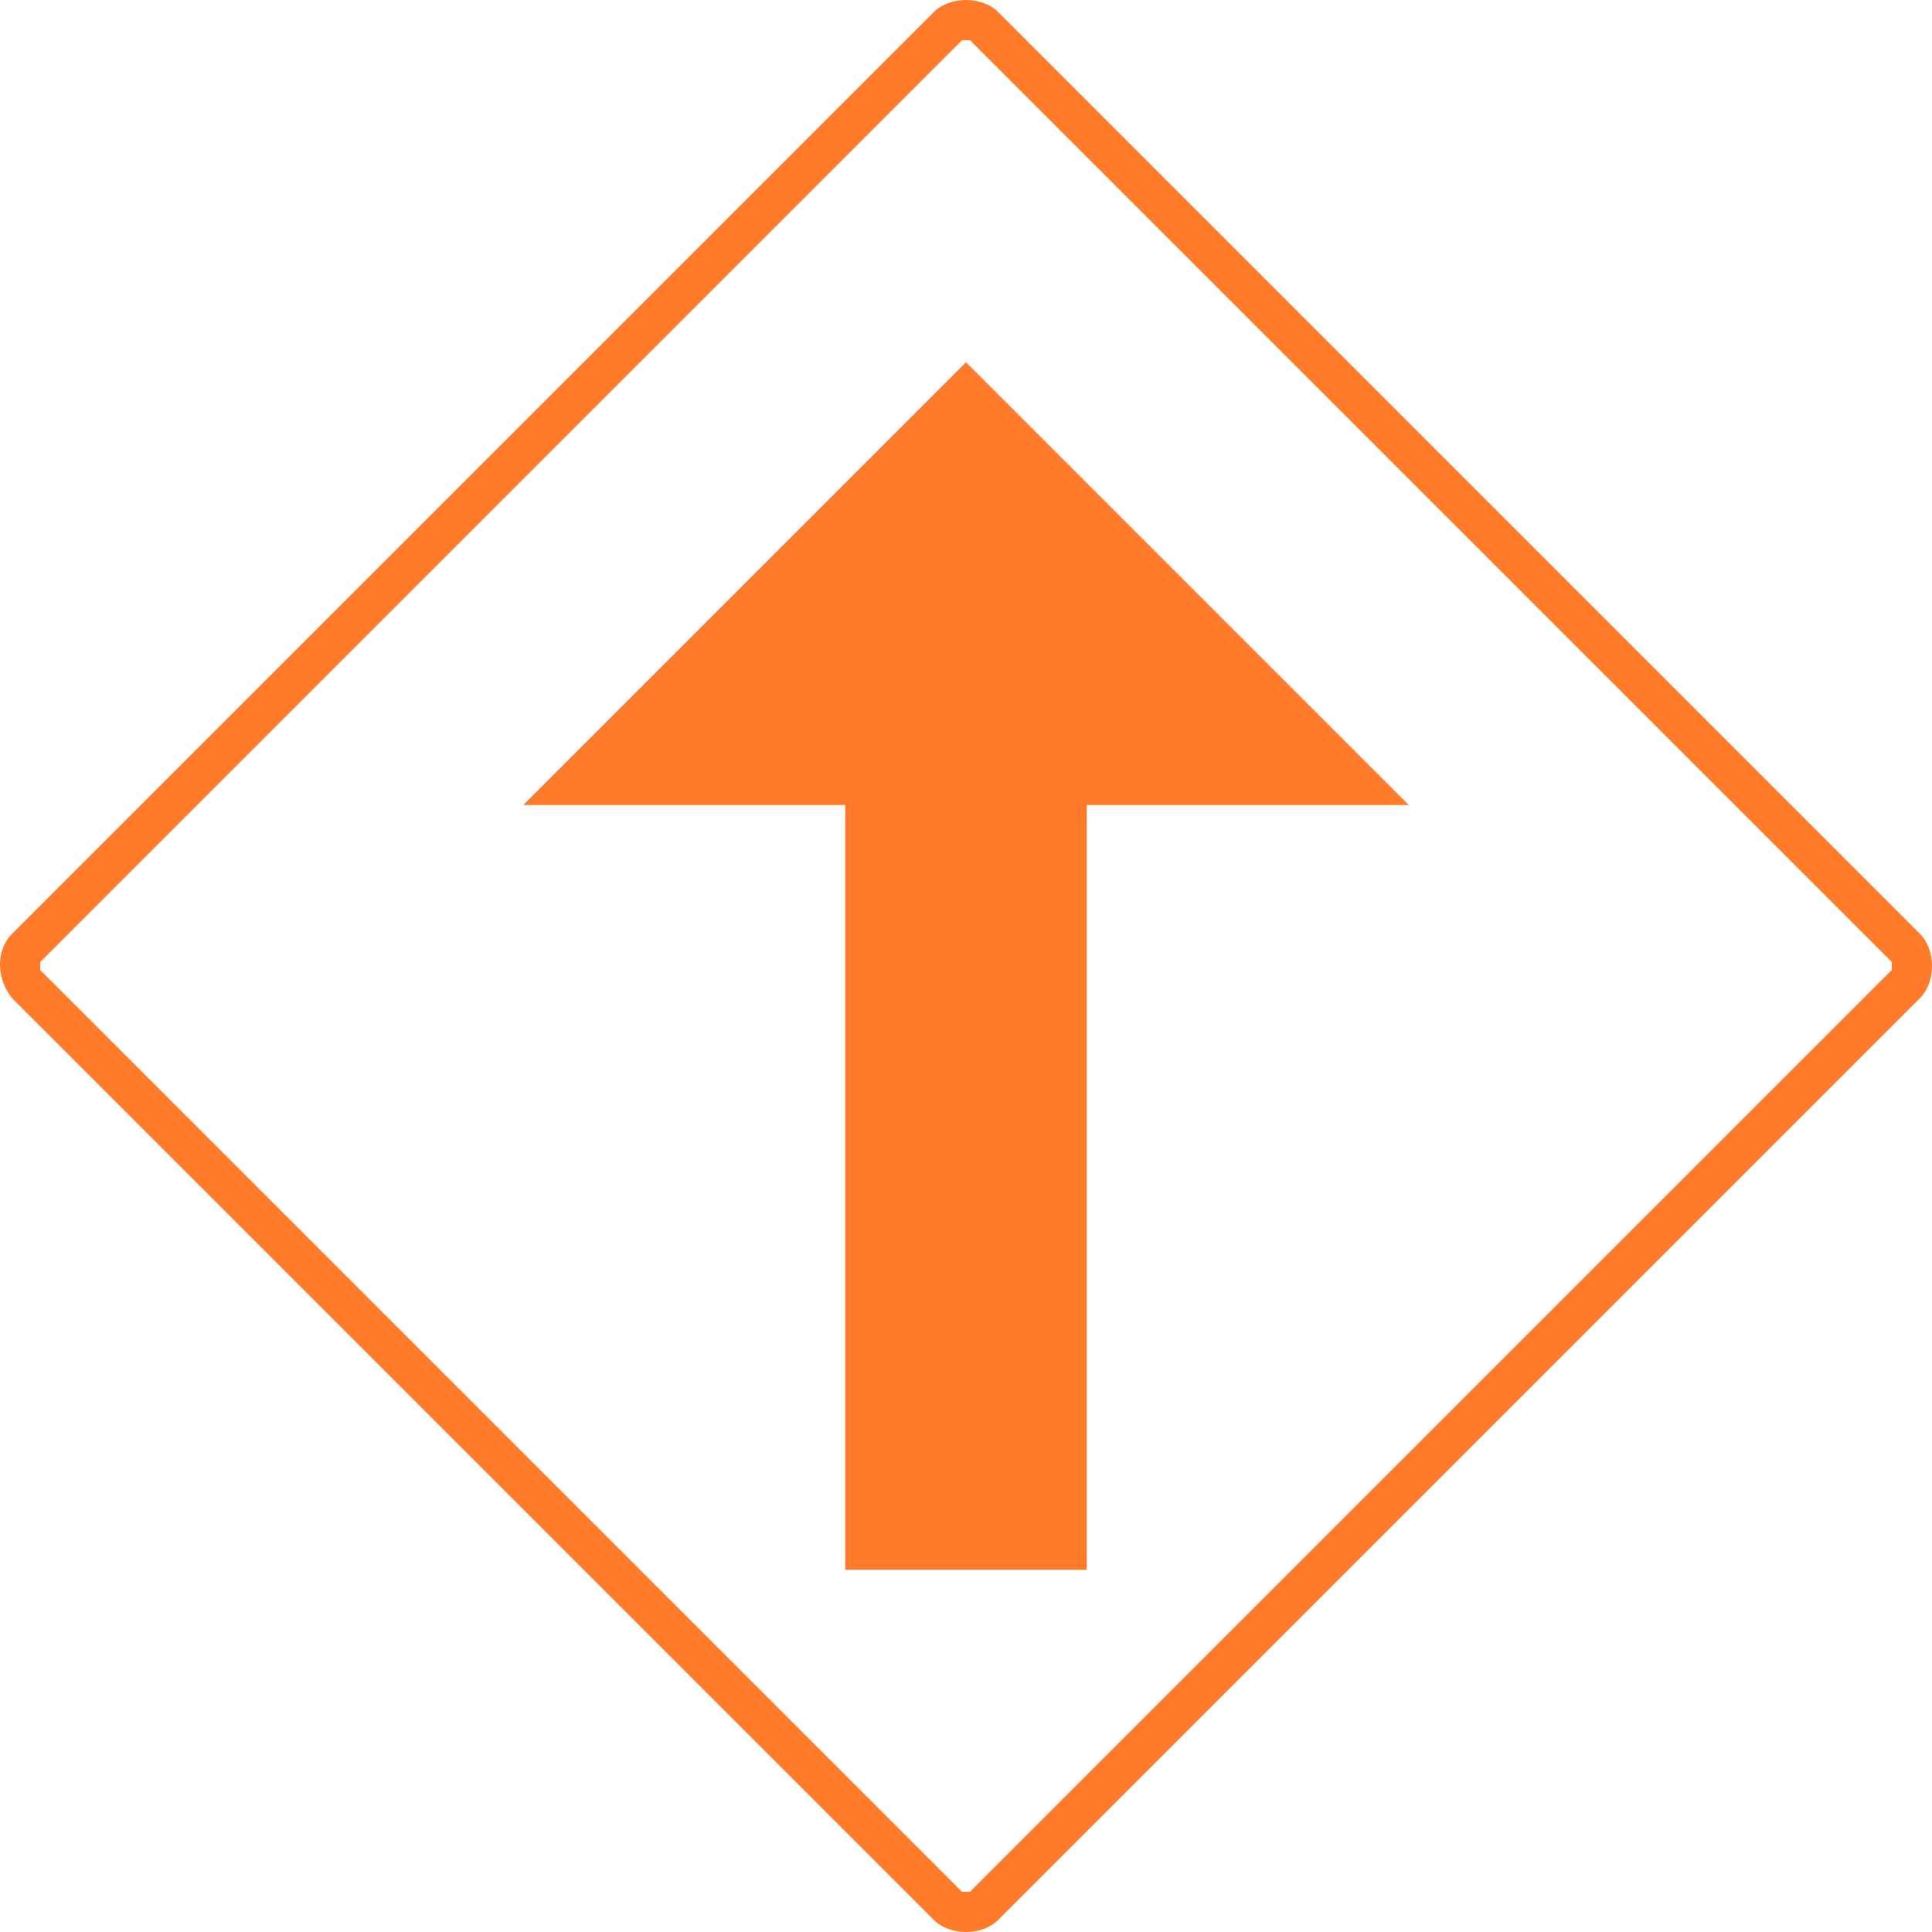
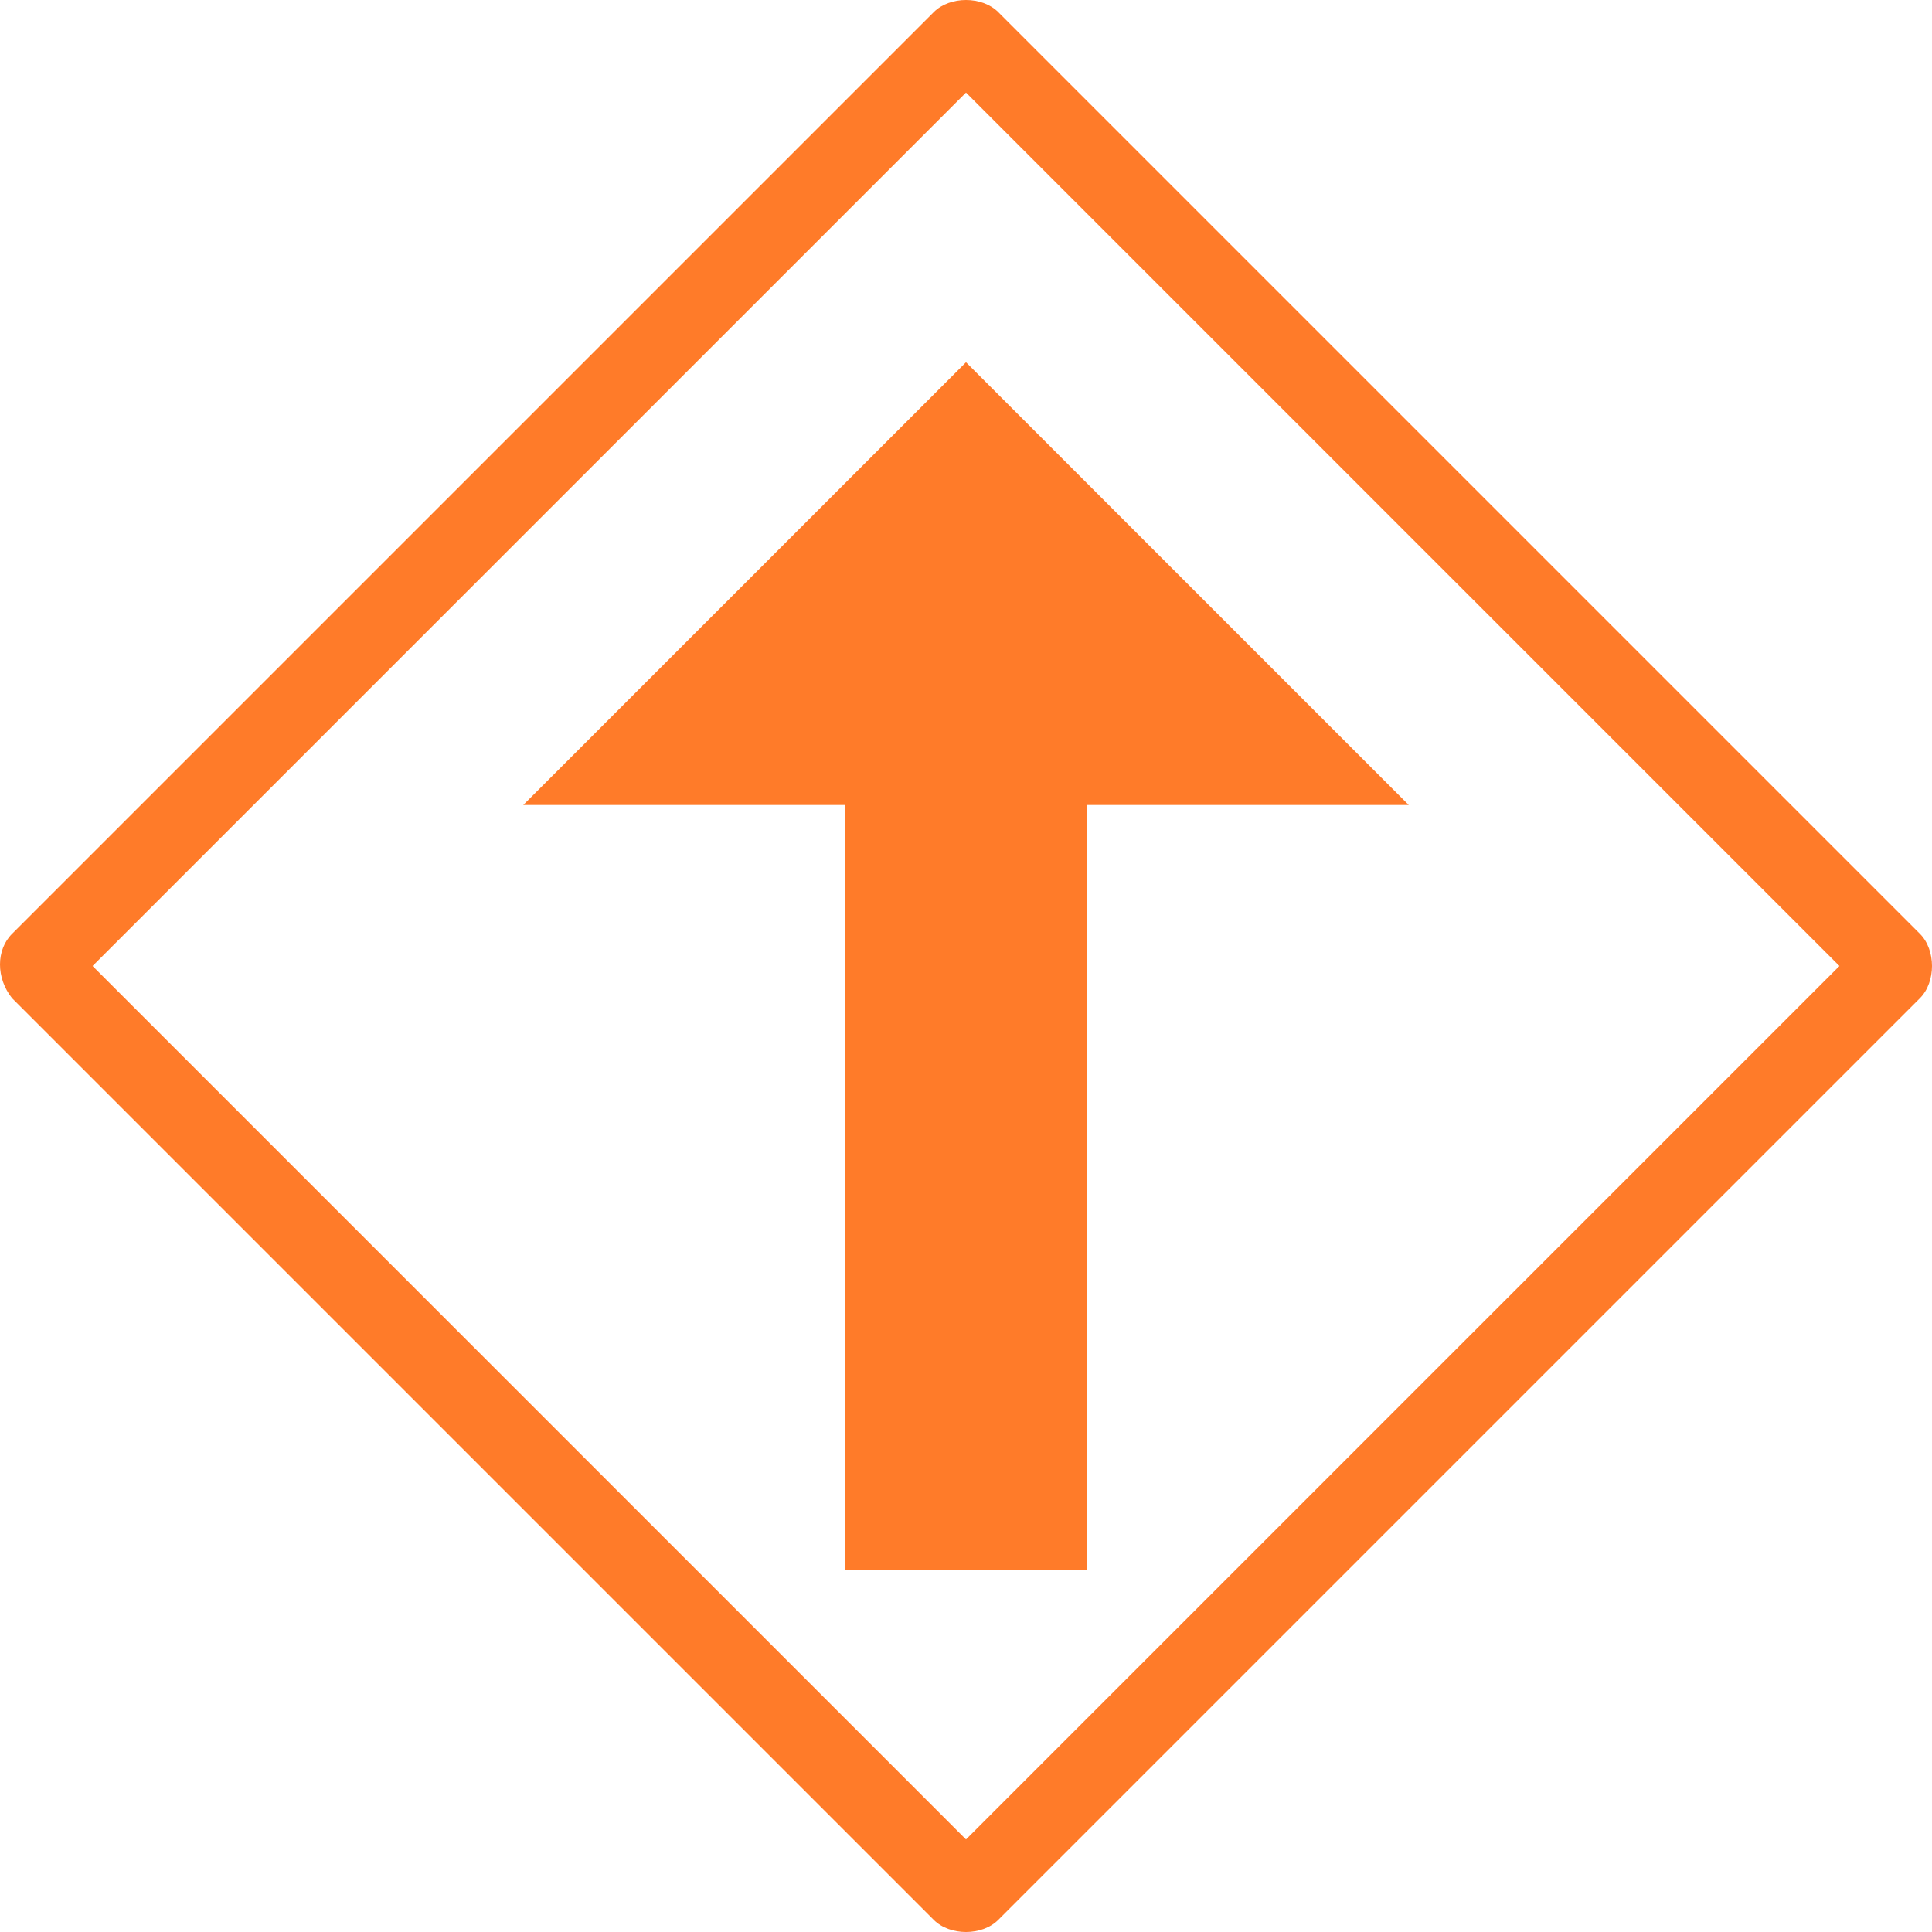
- <svg xmlns="http://www.w3.org/2000/svg" version="1.1" id="Layer_1" x="0px" y="0px" viewBox="0 0 48 48" enable-background="new 0 0 48 48" xml:space="preserve">
-   <path fill="#FF7B29" d="M47.7,23.2L24.8,0.3C24.6,0.1,24.3,0,24,0s-0.6,0.1-0.8,0.3L0.3,23.2c-0.4,0.4-0.4,1.1,0,1.6l22.9,22.9  c0.2,0.2,0.5,0.3,0.8,0.3s0.6-0.1,0.8-0.3l22.9-22.9C48.1,24.4,48.1,23.6,47.7,23.2z M47,24.1L24.1,47h-0.2L1,24.1v-0.2L23.9,1h0.2  L47,23.9V24.1z M24,9L13,20h8v19h6V20h8L24,9z" />
+ <svg xmlns="http://www.w3.org/2000/svg" version="1.1" id="Layer_1" x="0px" y="0px" viewBox="0 0 48 48" style="enable-background:new 0 0 48 48;" xml:space="preserve">
+   <style type="text/css">
+ 	.st0{fill:#FF7B29;}
+ </style>
+   <path class="st0" d="M24,2.3L45.7,24L24,45.7L2.3,24L24,2.3 M24,0c-0.3,0-0.6,0.1-0.8,0.3L0.3,23.2c-0.4,0.4-0.4,1.1,0,1.6  l22.9,22.9c0.2,0.2,0.5,0.3,0.8,0.3s0.6-0.1,0.8-0.3l22.9-22.9c0.4-0.4,0.4-1.2,0-1.6L24.8,0.3C24.6,0.1,24.3,0,24,0L24,0z M24,9  L13,20h8v19h6V20h8L24,9z" />
</svg>
